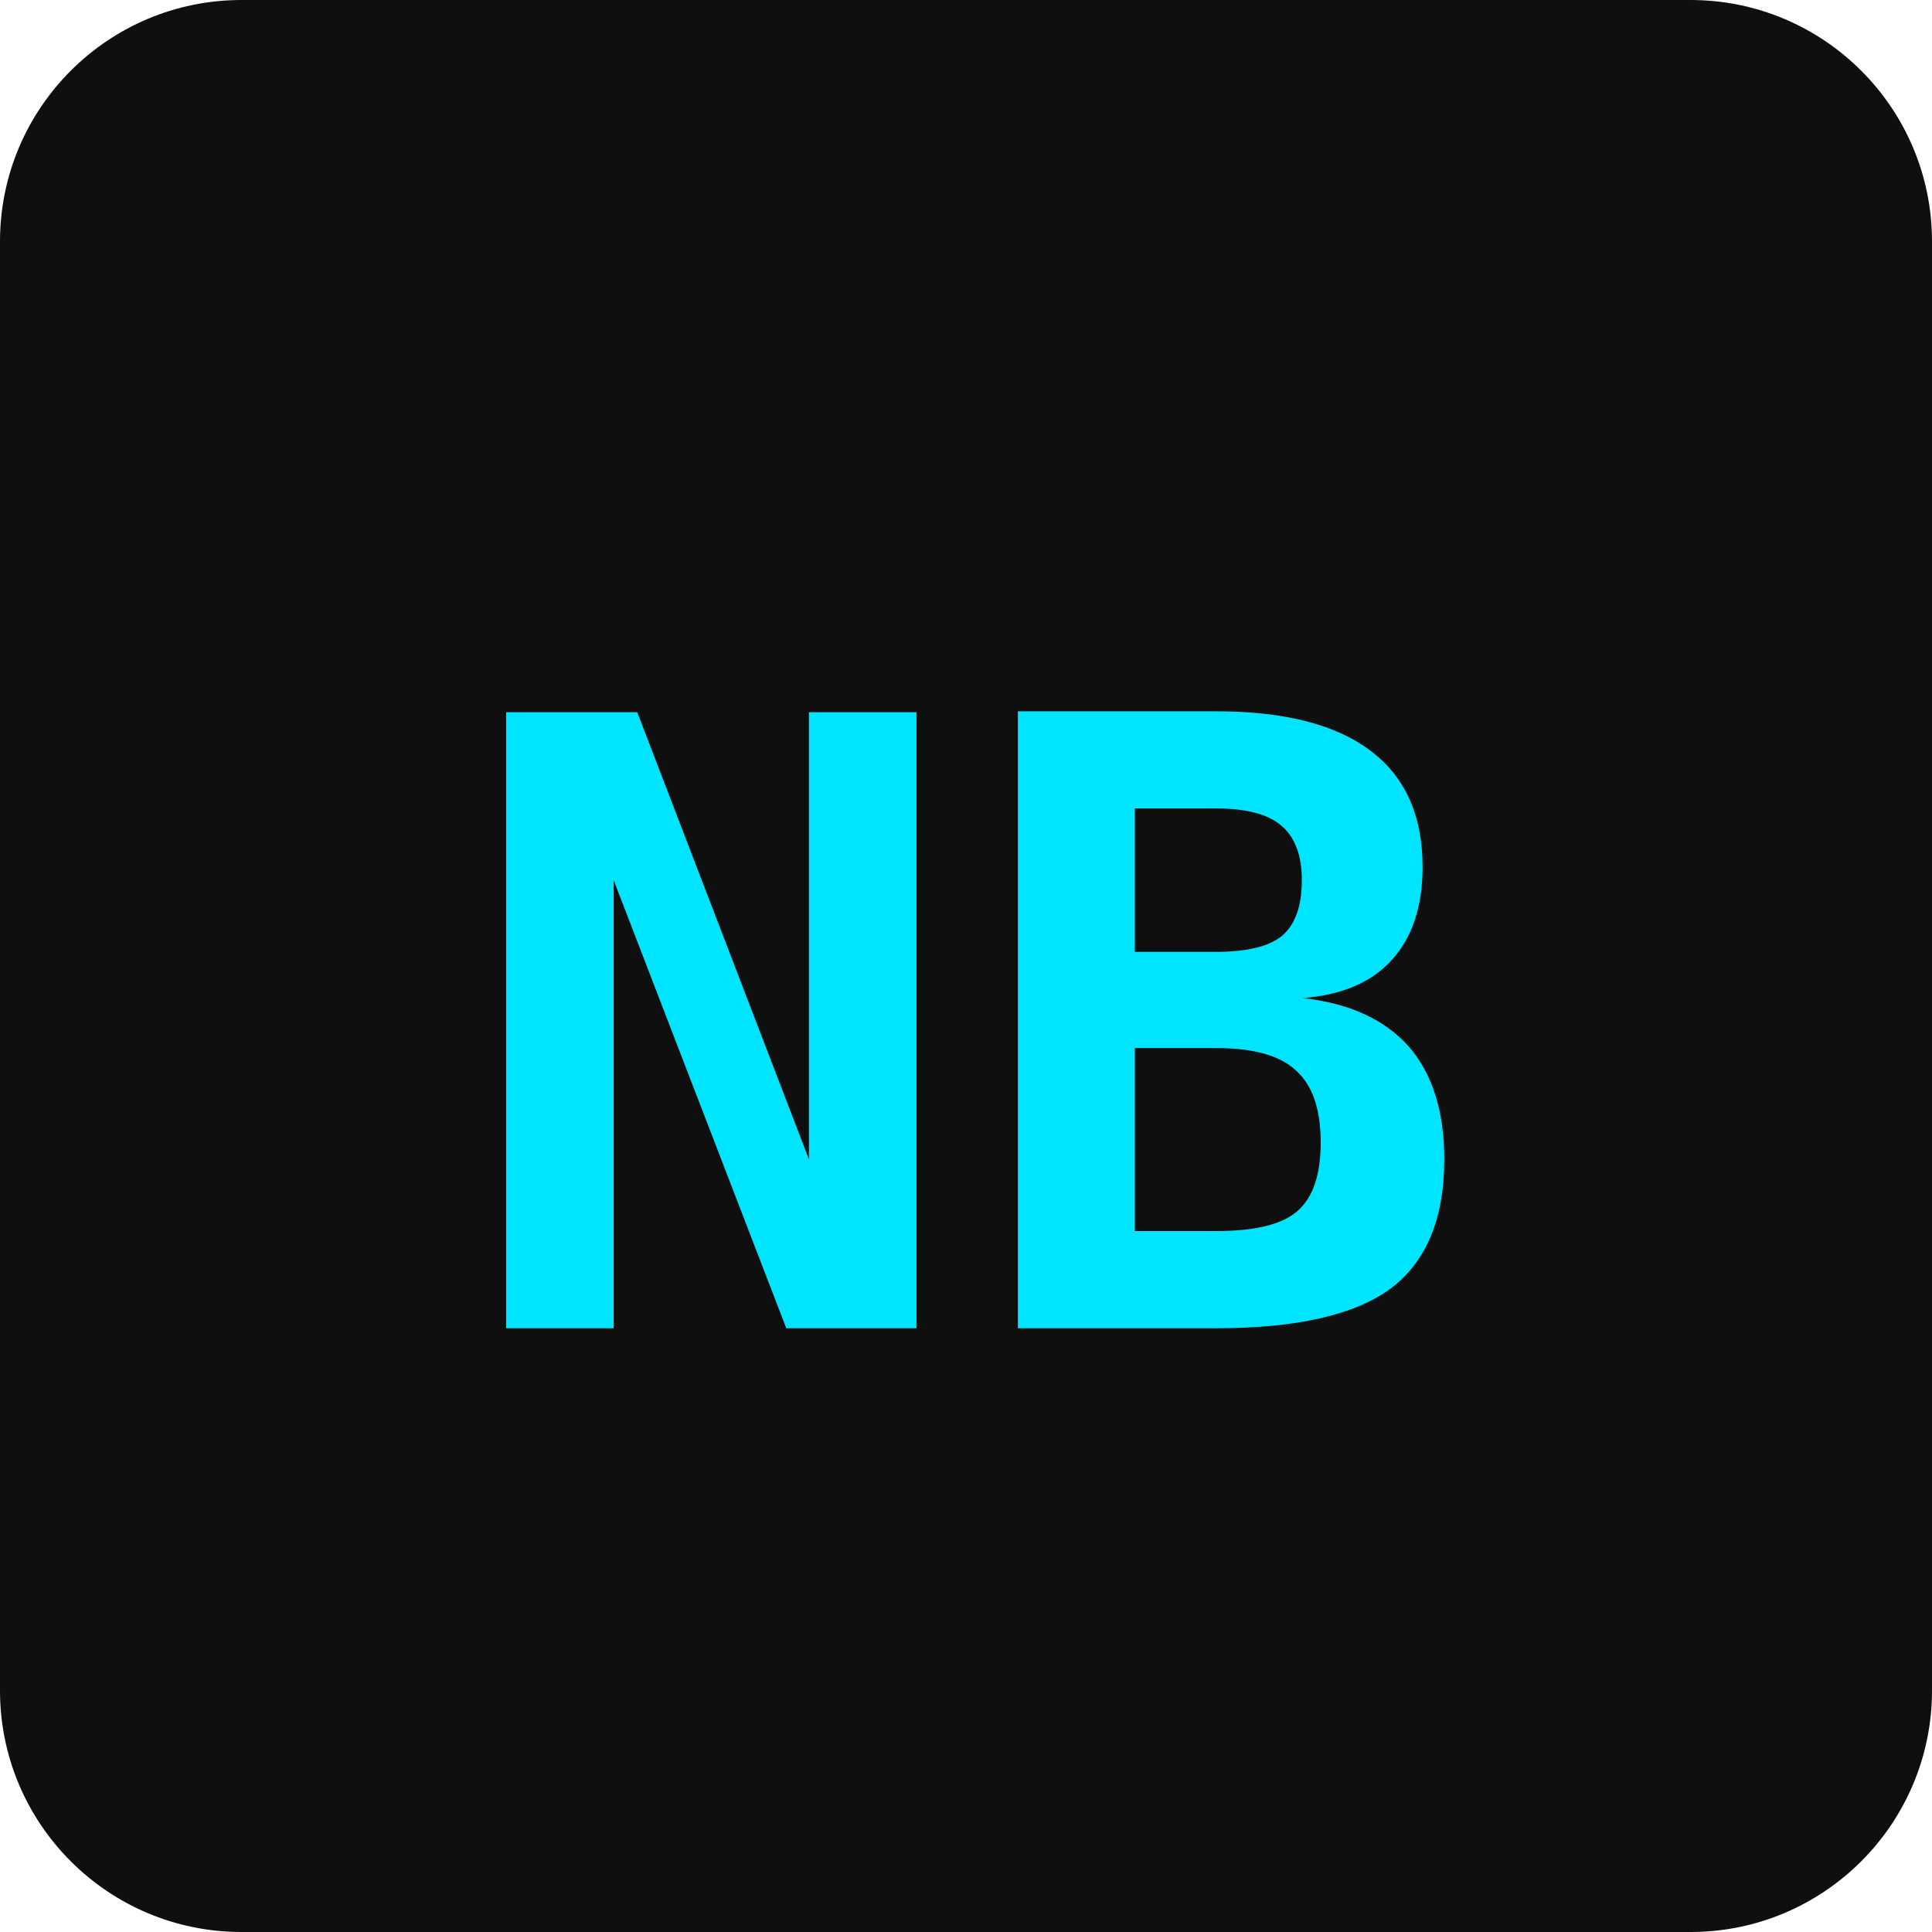
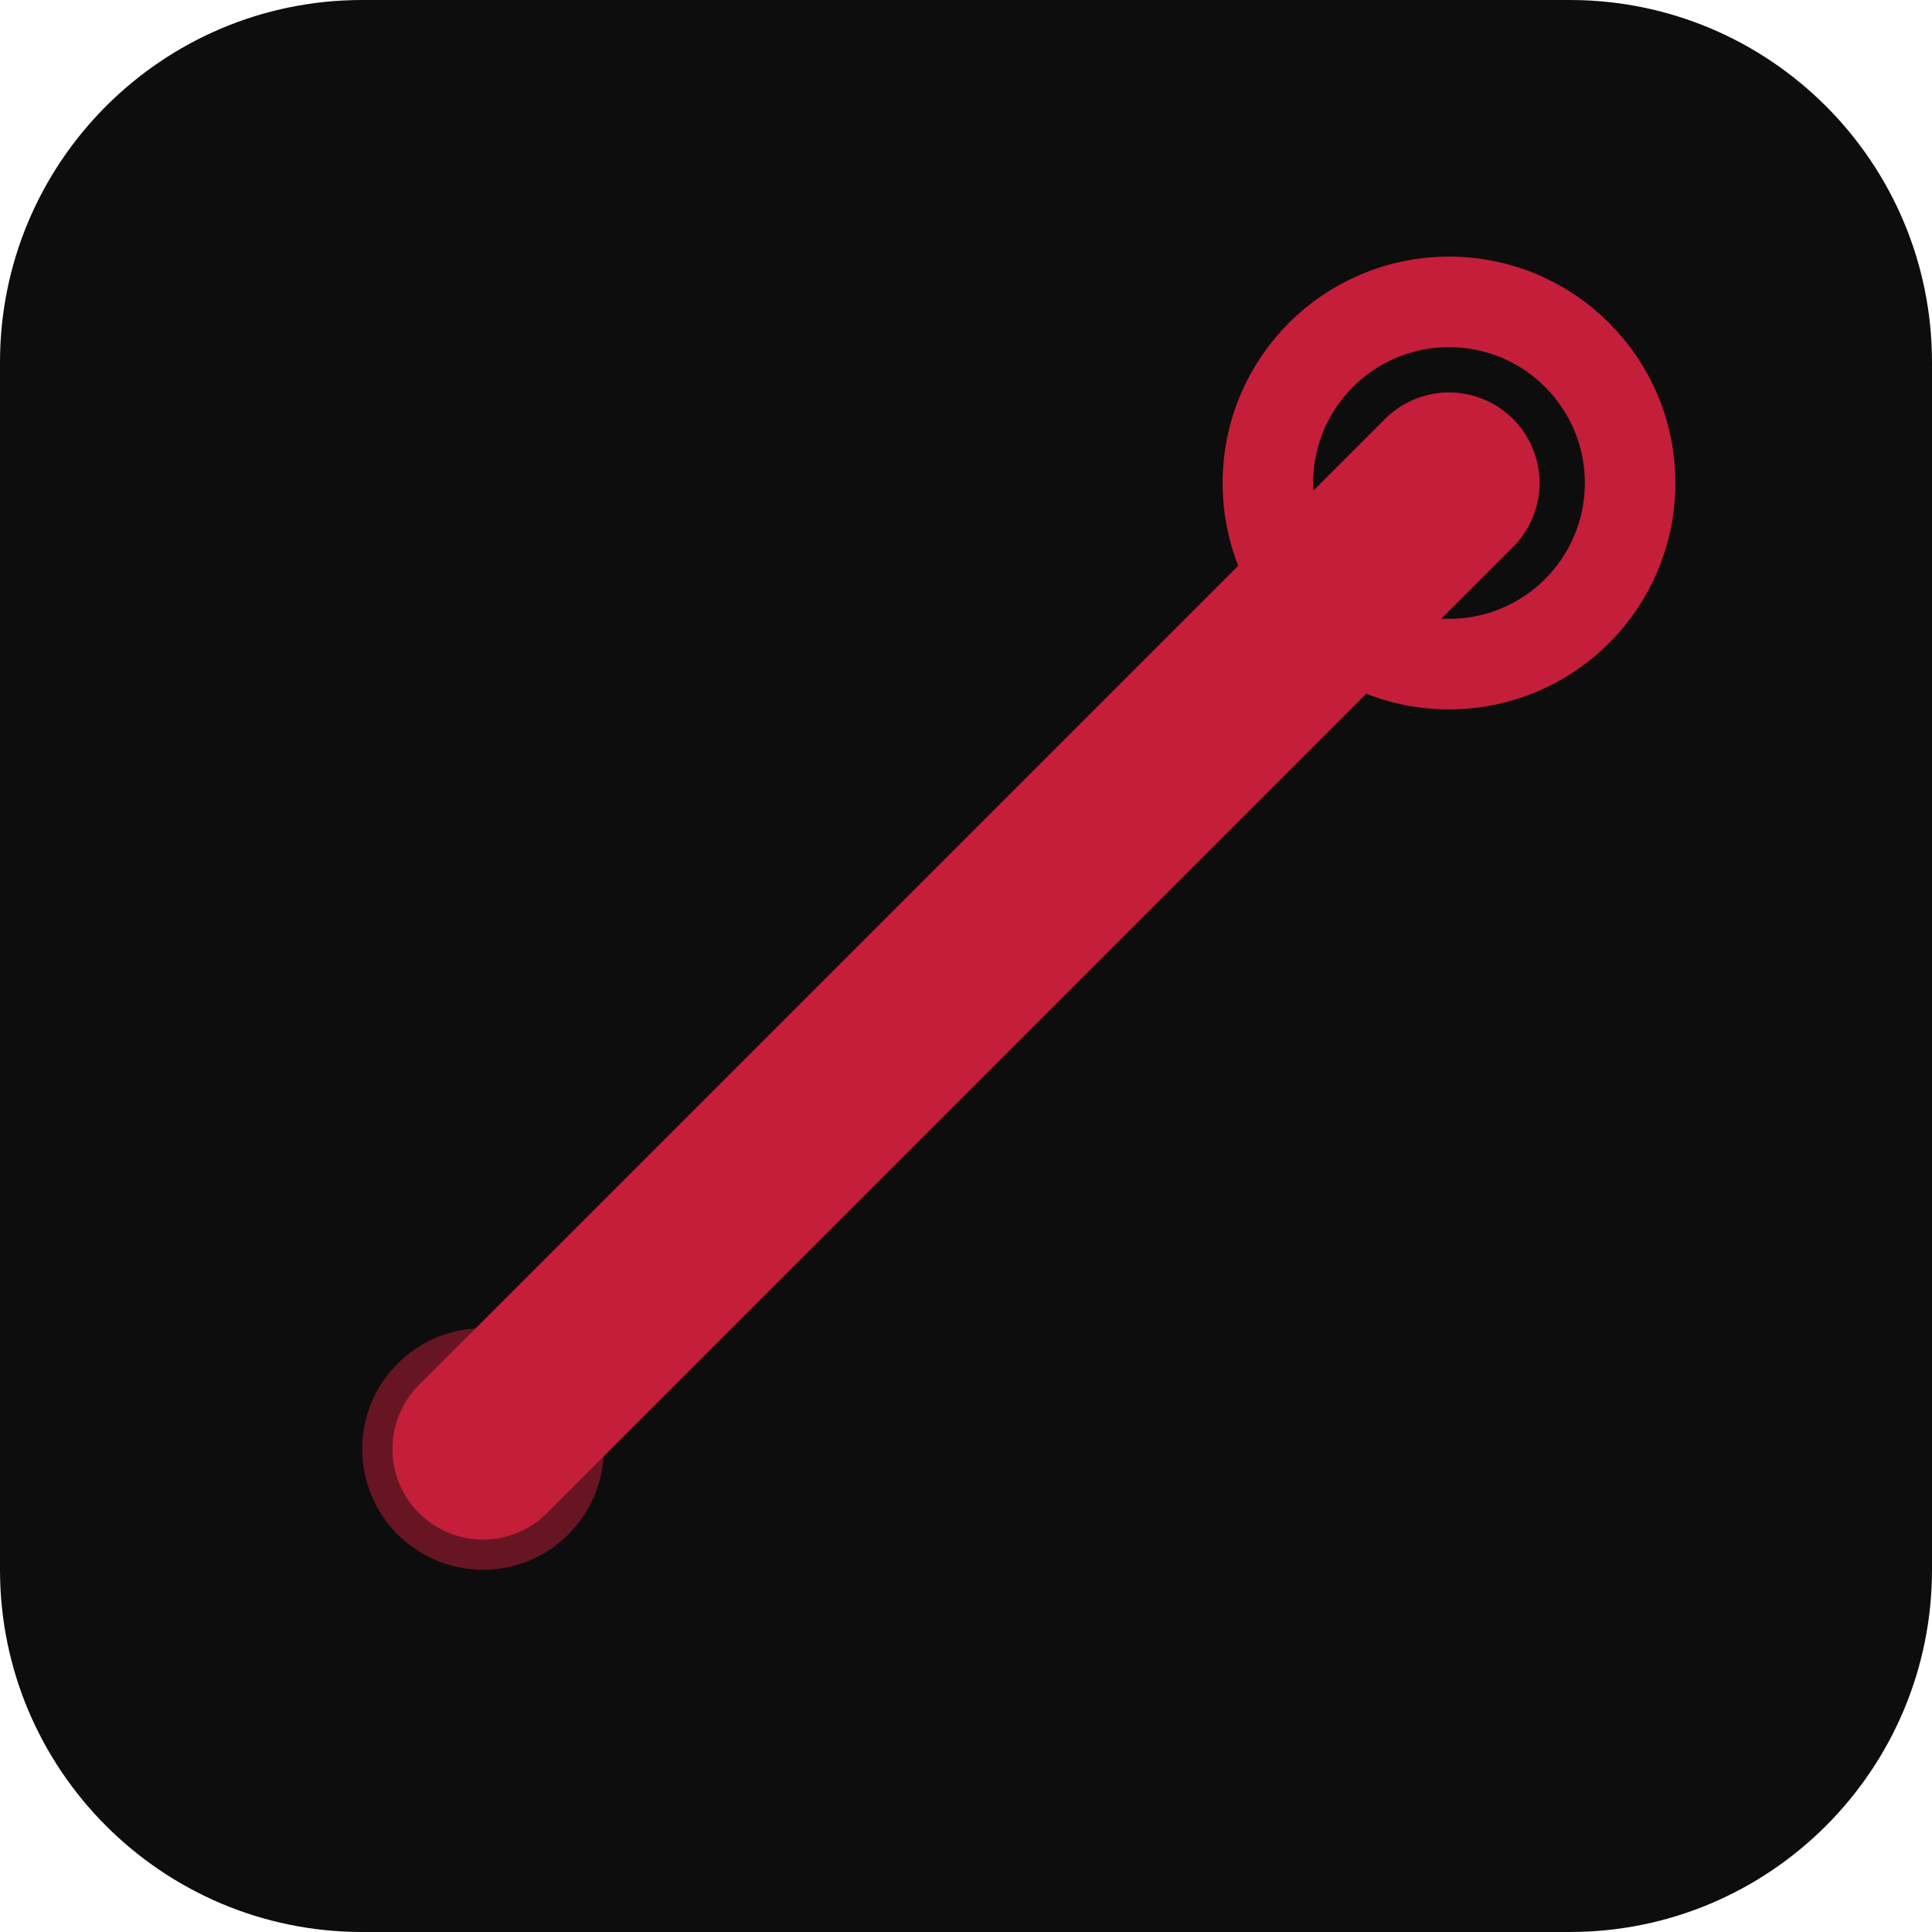
<svg xmlns="http://www.w3.org/2000/svg" viewBox="0 0 32 32">
-   <rect width="32" height="32" rx="4" fill="#0F0F0F" />
-   <text x="16" y="22" font-size="14" font-weight="800" fill="#00E5FF" text-anchor="middle" font-family="monospace">NB</text>
+   <rect width="32" height="32" rx="6" fill="#0d0d0d" />
+   <line x1="8" y1="24" x2="24" y2="8" stroke="#c41e3a" stroke-width="3" stroke-linecap="round" />
+   <circle cx="24" cy="8" r="3" fill="none" stroke="#c41e3a" stroke-width="1.5" />
+   <circle cx="8" cy="24" r="2" fill="#c41e3a" opacity="0.5" />
</svg>
